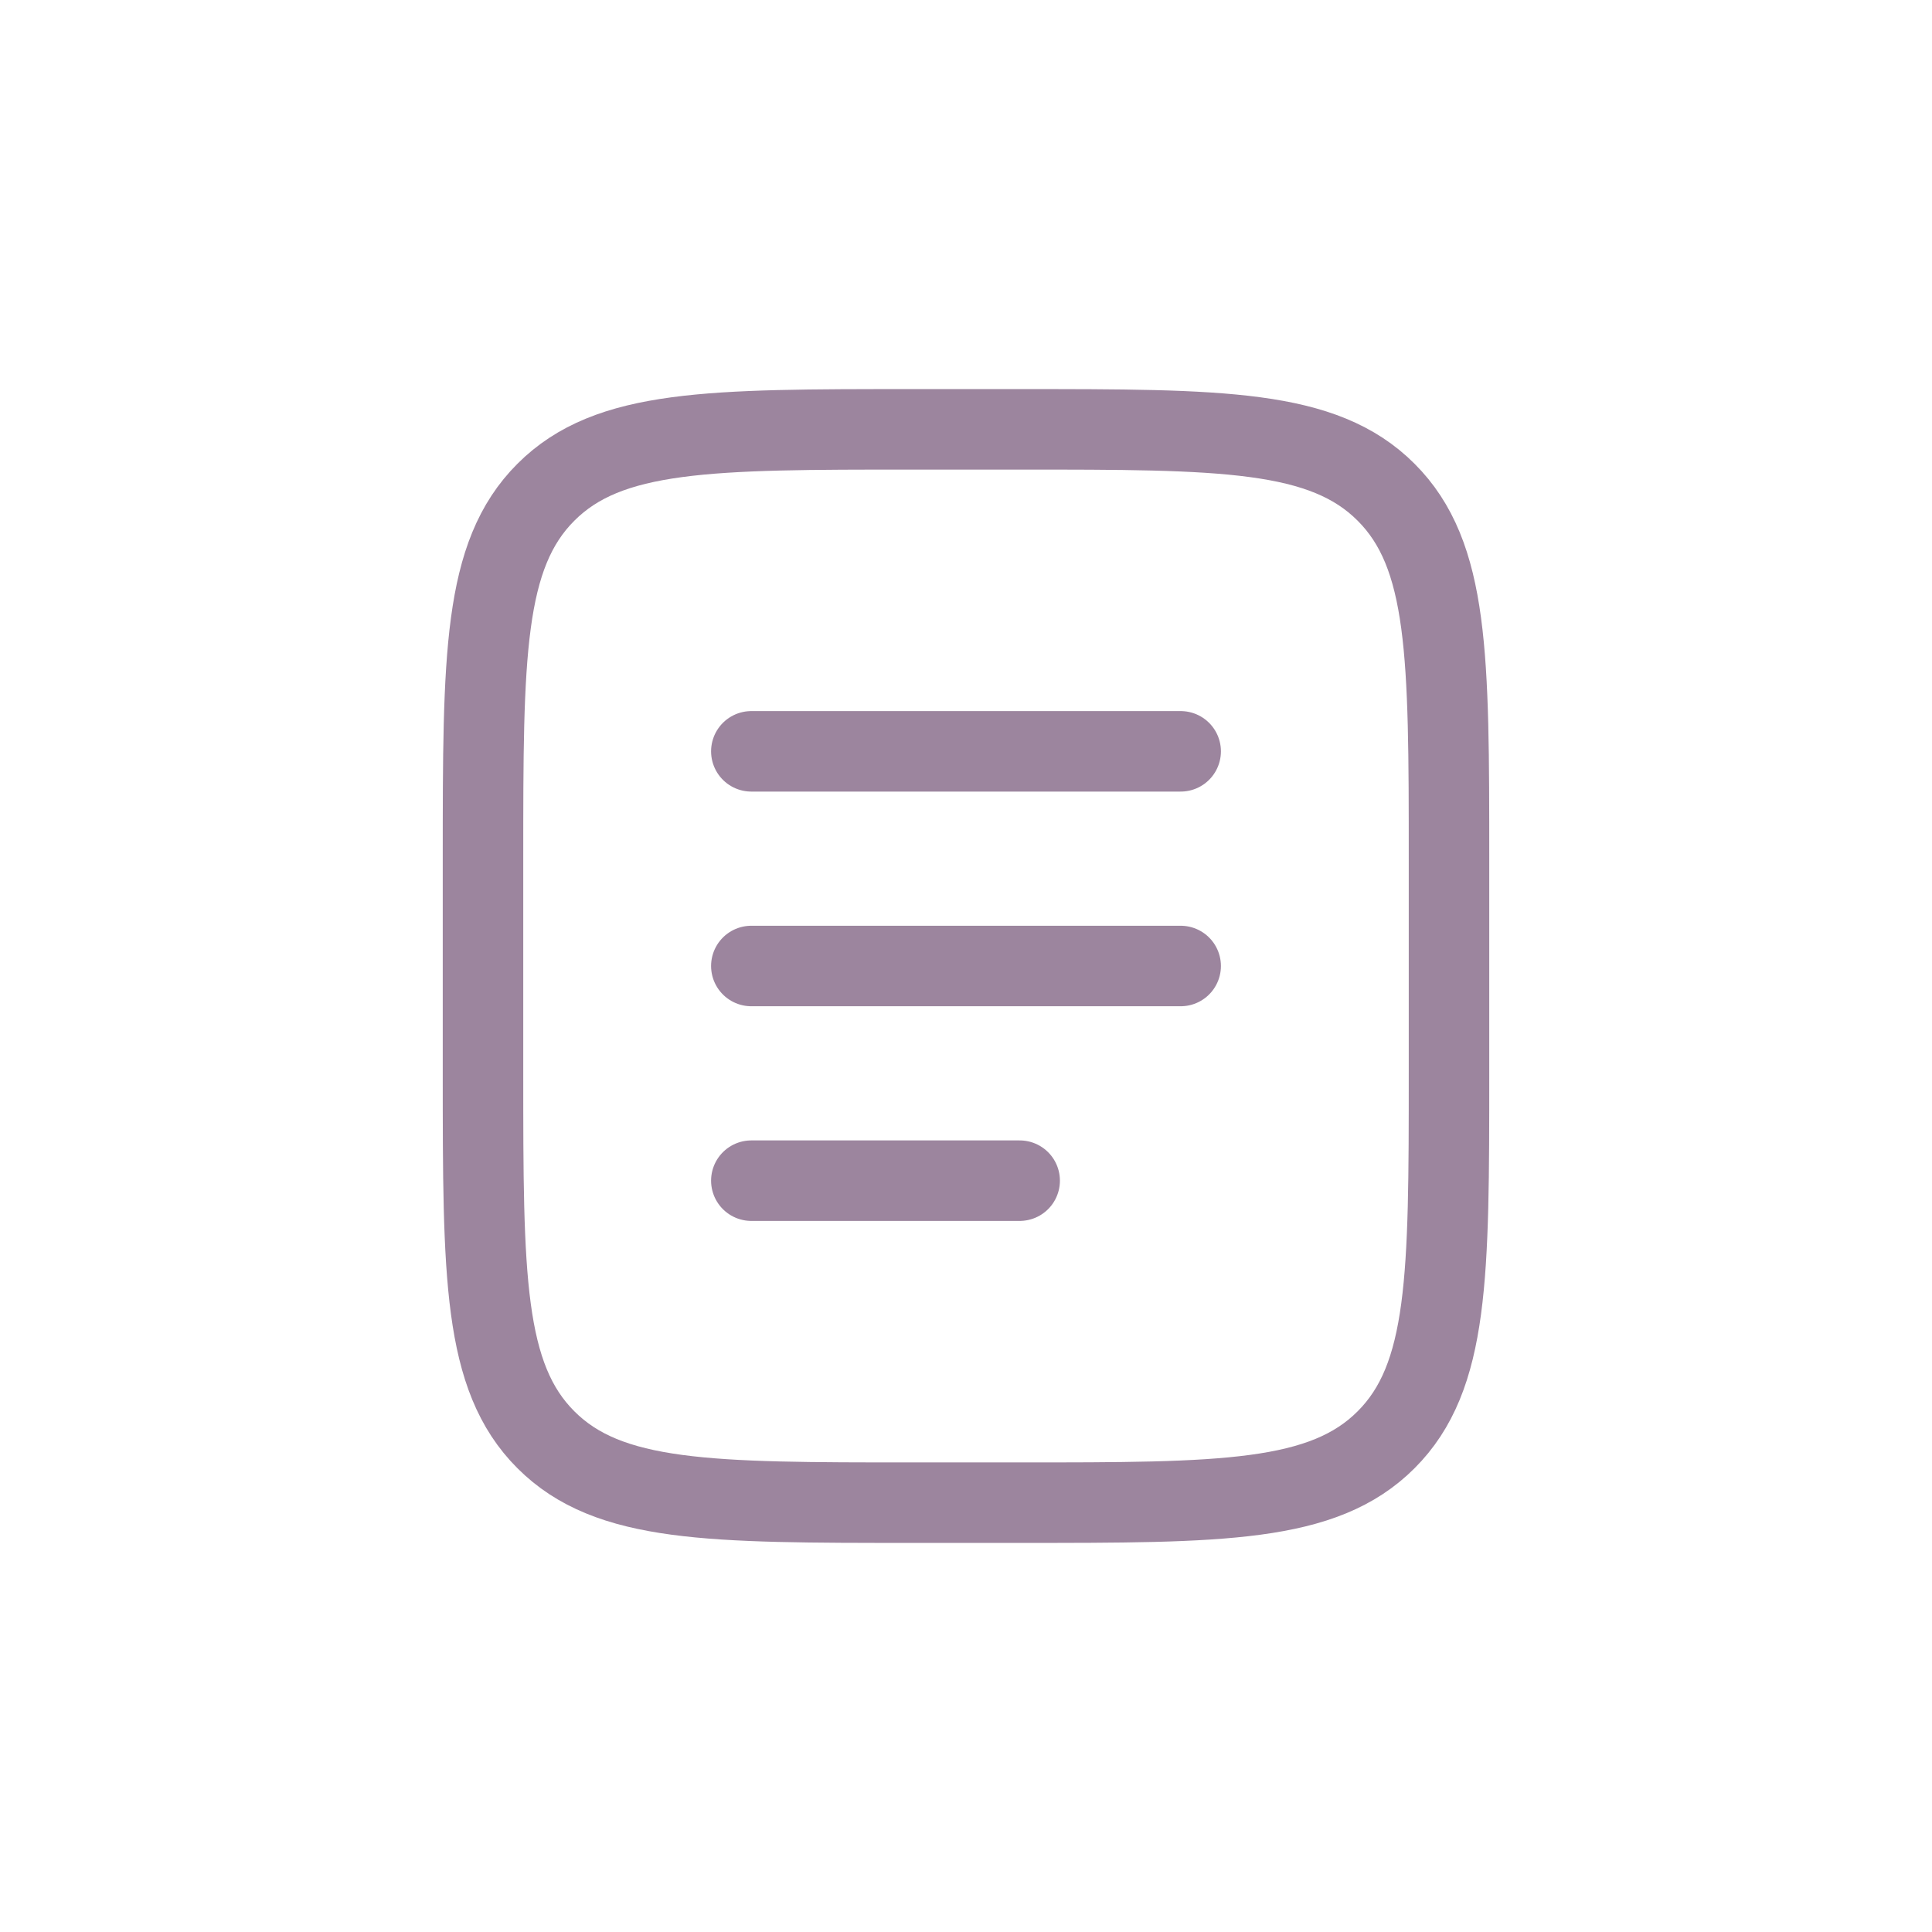
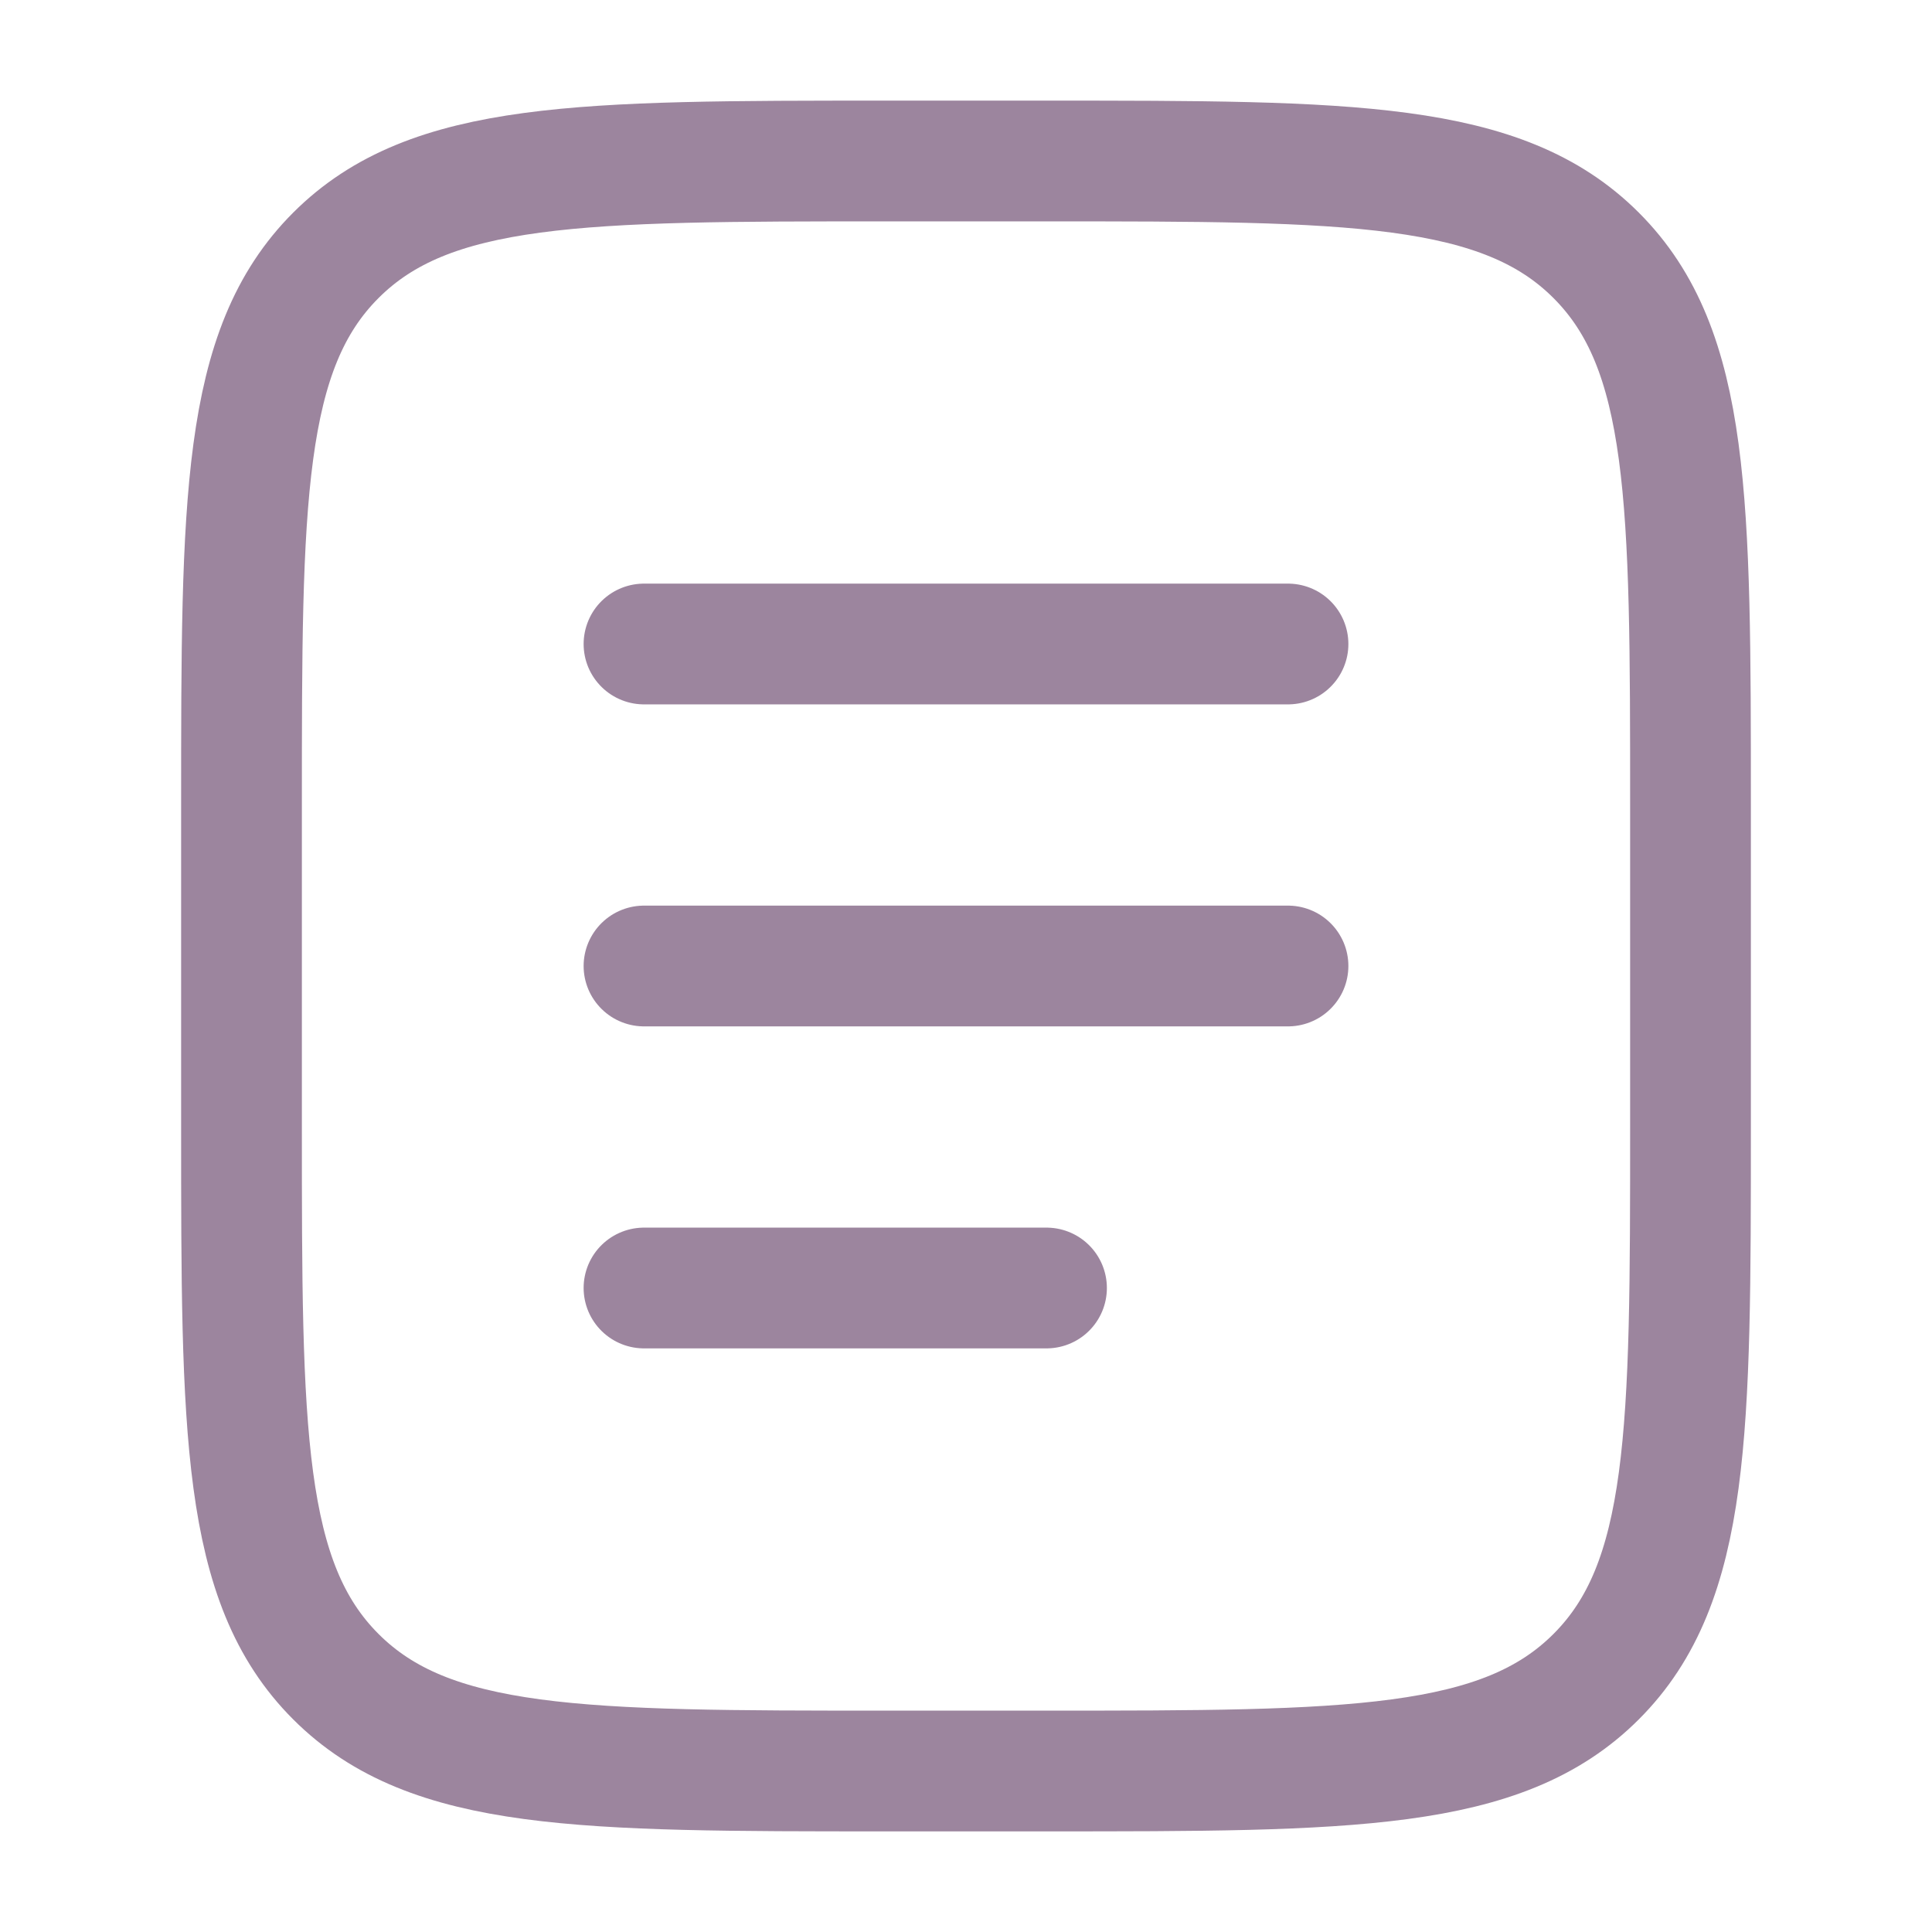
- <svg xmlns="http://www.w3.org/2000/svg" width="36" height="36" viewBox="0 0 36 36" fill="none">
-   <path d="M9 16C9 12.229 9 10.343 10.172 9.172C11.343 8 13.229 8 17 8H19C22.771 8 24.657 8 25.828 9.172C27 10.343 27 12.229 27 16V20C27 23.771 27 25.657 25.828 26.828C24.657 28 22.771 28 19 28H17C13.229 28 11.343 28 10.172 26.828C9 25.657 9 23.771 9 20V16Z" stroke="#9C859E" stroke-width="1.5" />
-   <path d="M14 18H22" stroke="#9C859E" stroke-width="1.5" stroke-linecap="round" />
-   <path d="M14 14H22" stroke="#9C859E" stroke-width="1.5" stroke-linecap="round" />
-   <path d="M14 22H19" stroke="#9C859E" stroke-width="1.5" stroke-linecap="round" />
+ <svg xmlns="http://www.w3.org/2000/svg" width="24" height="24" viewBox="0 0 24 24" fill="none">
+   <path d="M3 10C3 6.229 3 4.343 4.172 3.172C5.343 2 7.229 2 11 2H13C16.771 2 18.657 2 19.828 3.172C21 4.343 21 6.229 21 10V14C21 17.771 21 19.657 19.828 20.828C18.657 22 16.771 22 13 22H11C7.229 22 5.343 22 4.172 20.828C3 19.657 3 17.771 3 14V10Z" stroke="#9C859E" stroke-width="1.5" />
+   <path d="M8 12H16" stroke="#9C859E" stroke-width="1.5" stroke-linecap="round" />
+   <path d="M8 8H16" stroke="#9C859E" stroke-width="1.5" stroke-linecap="round" />
+   <path d="M8 16H13" stroke="#9C859E" stroke-width="1.5" stroke-linecap="round" />
</svg>
